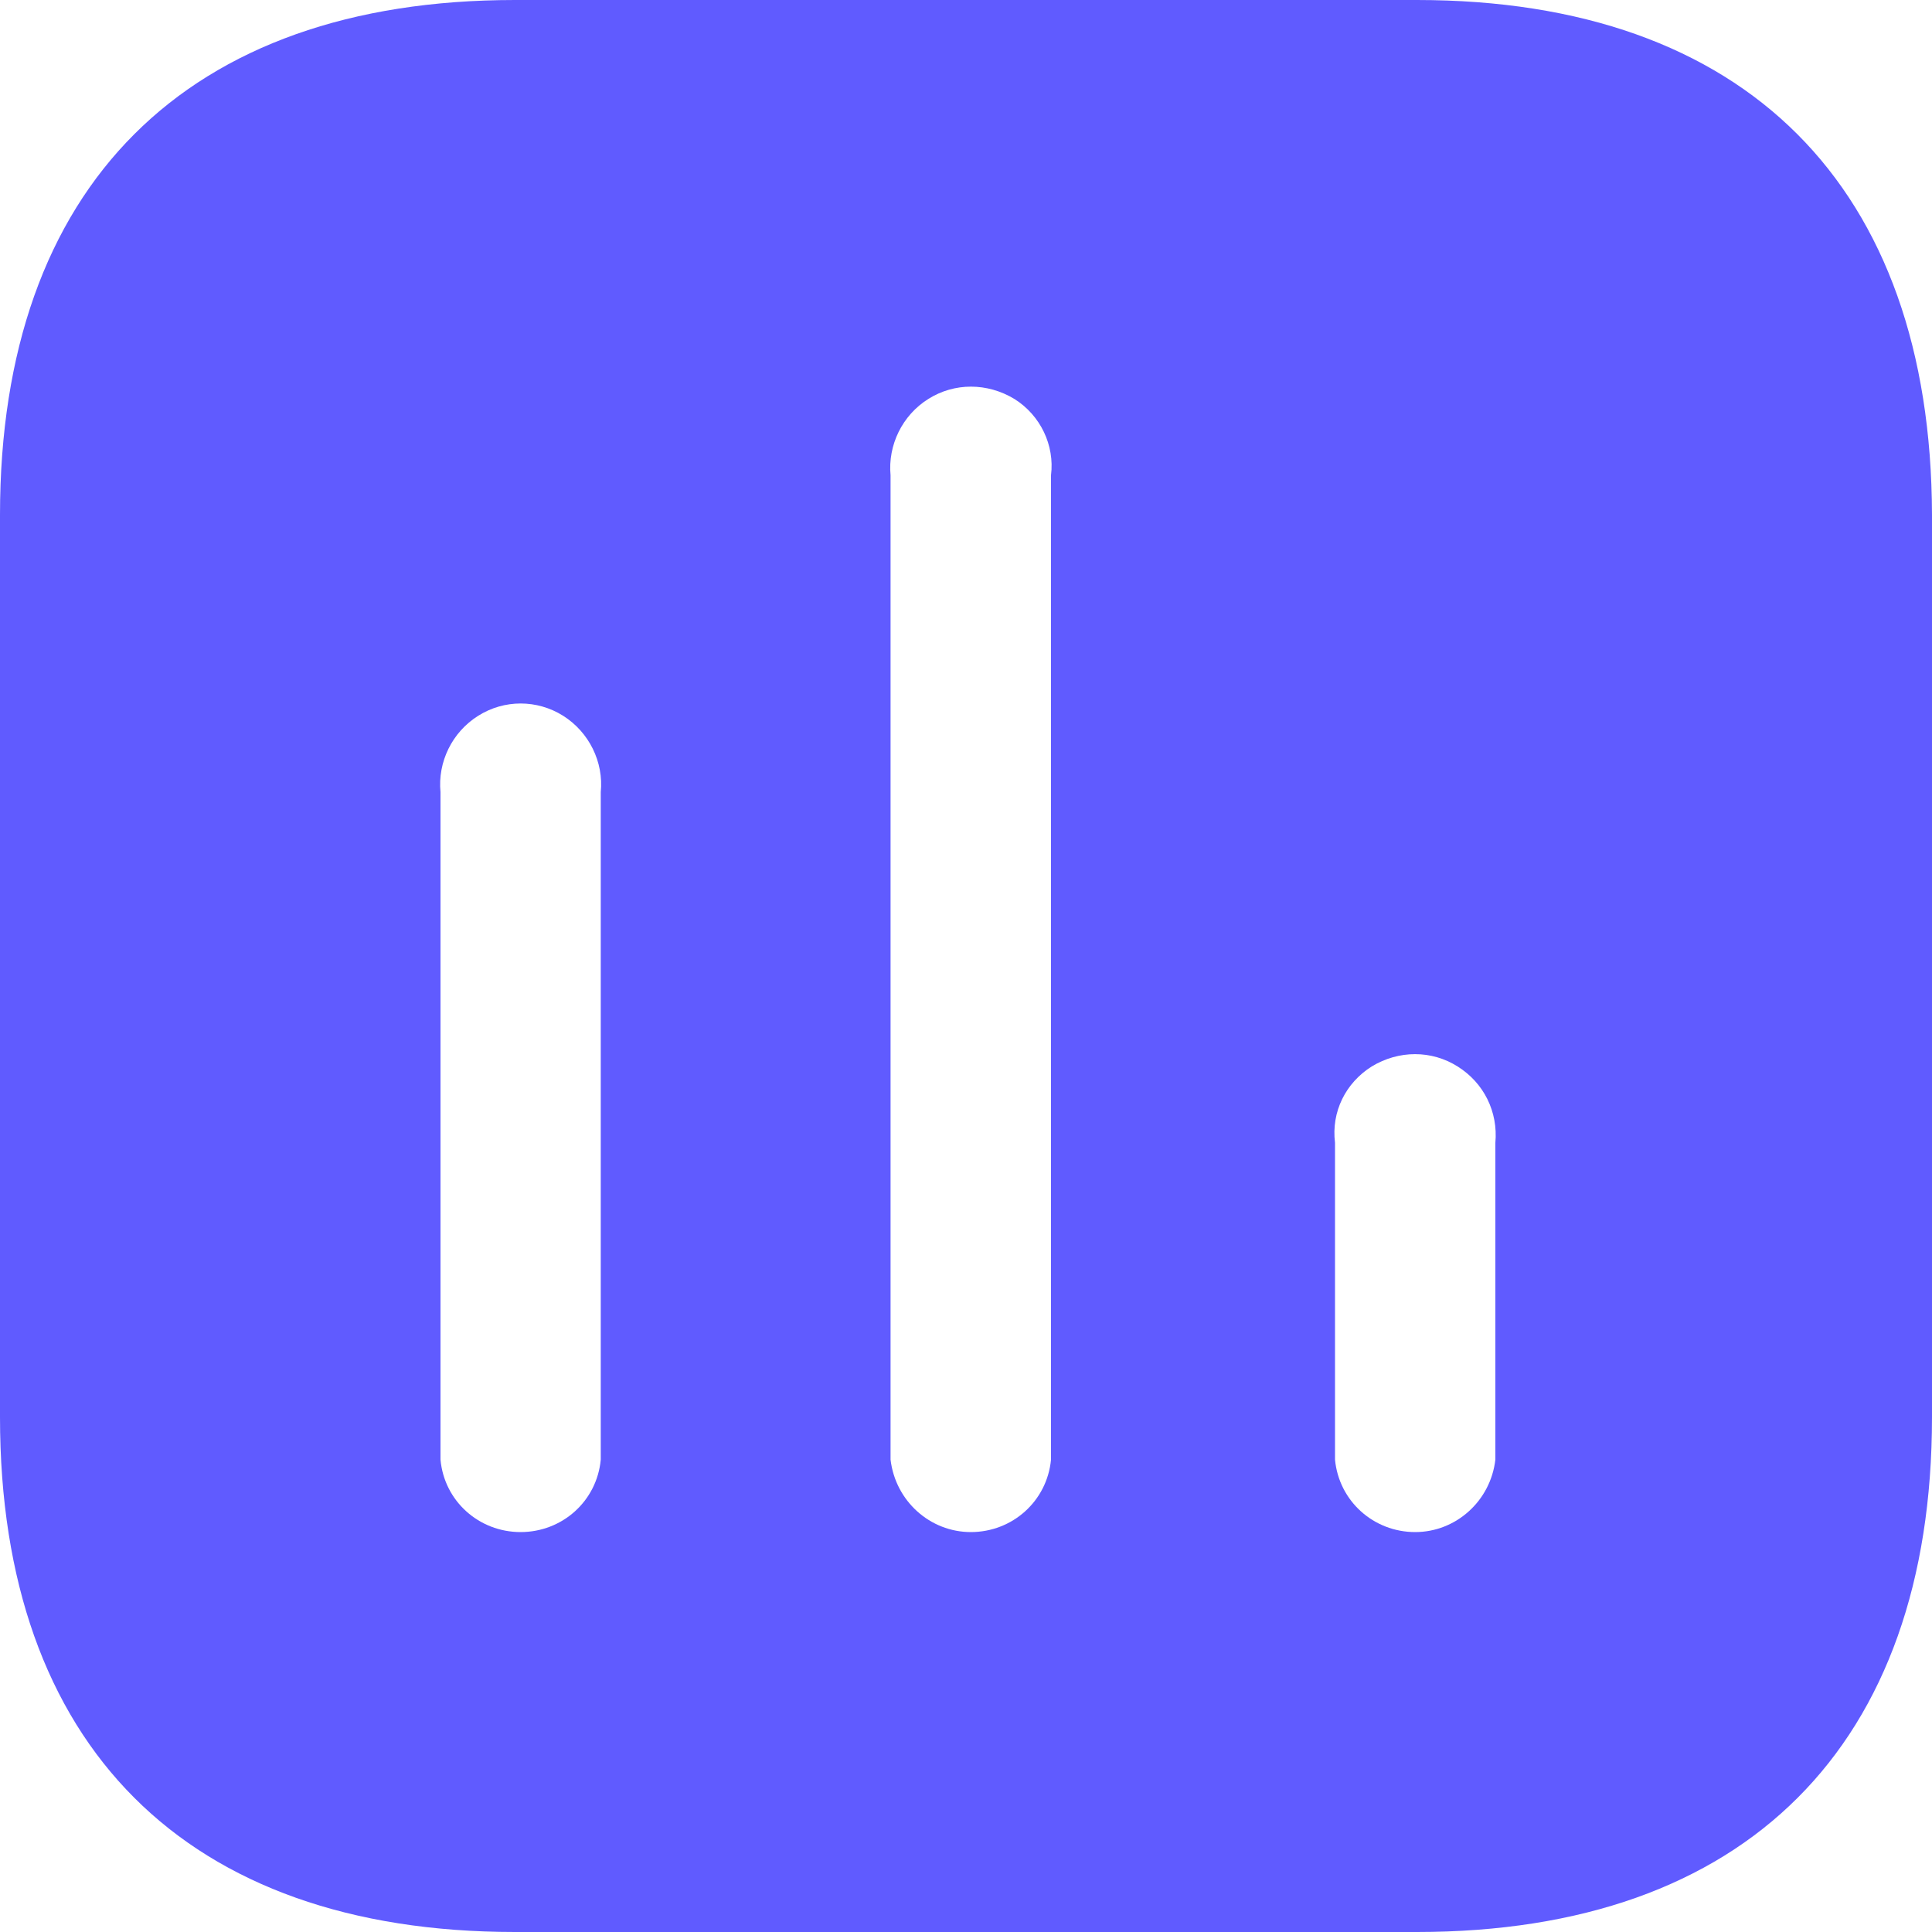
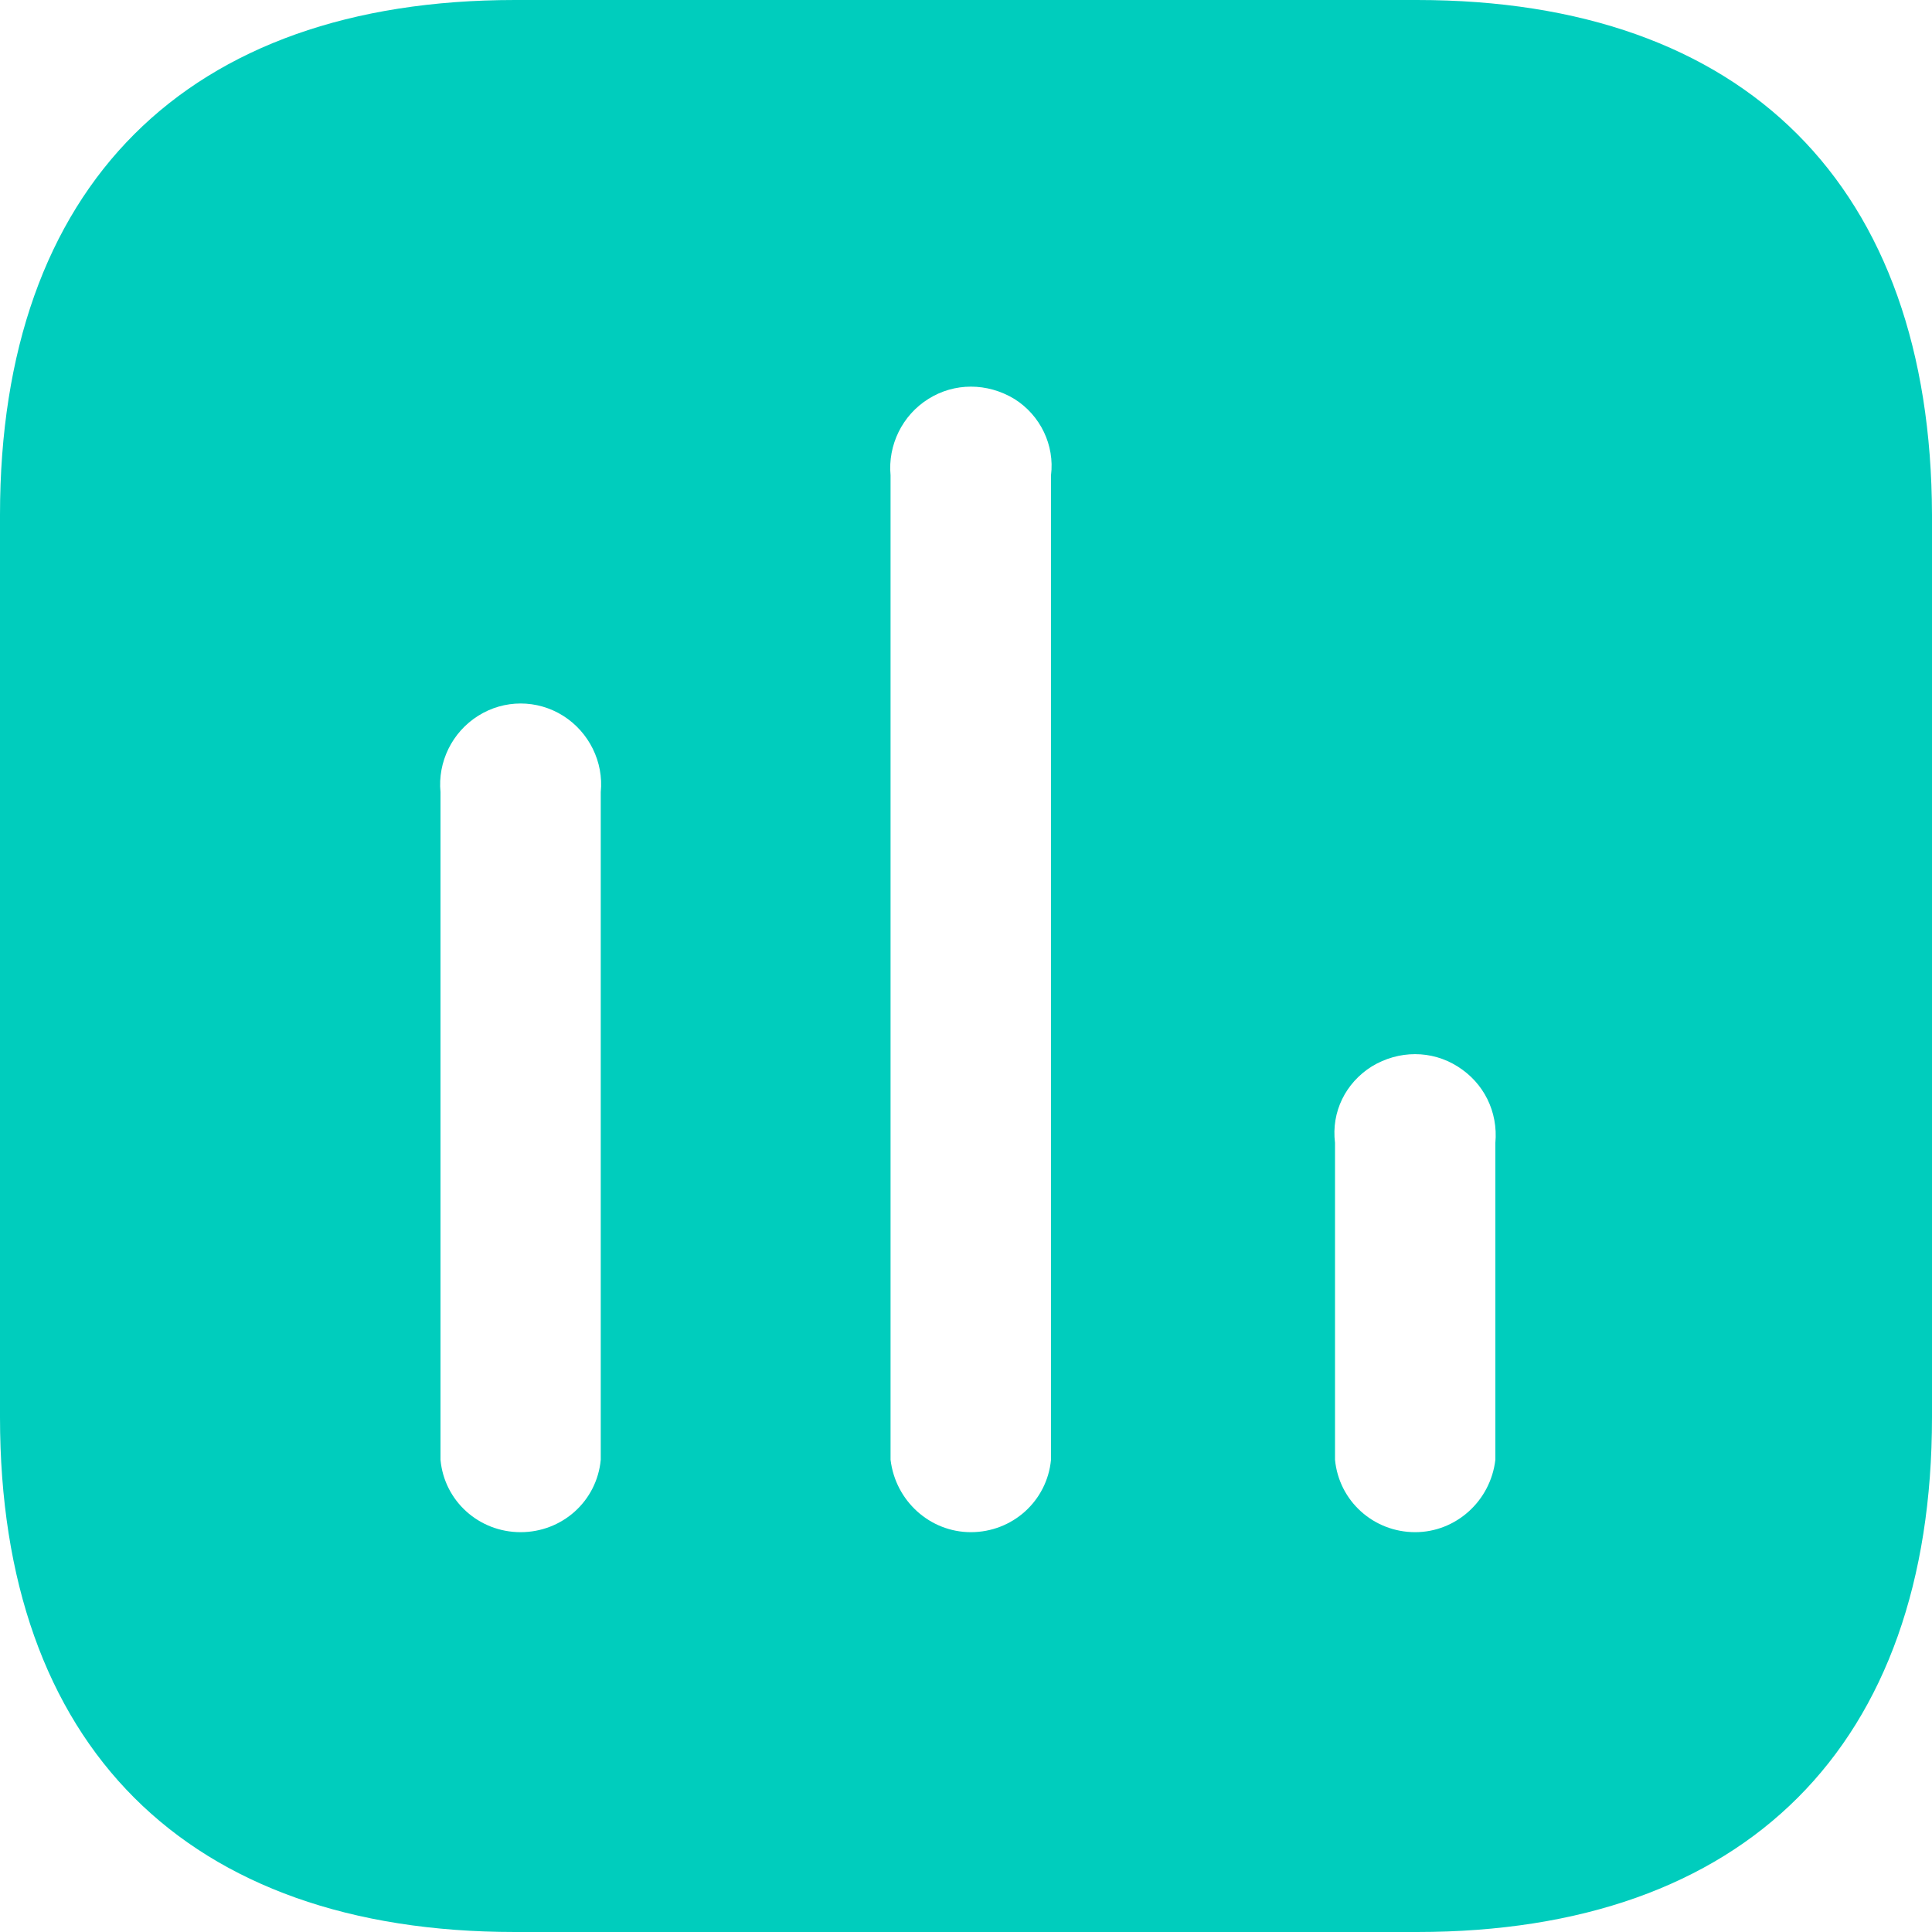
<svg xmlns="http://www.w3.org/2000/svg" width="20" height="20" viewBox="0 0 20 20" fill="none">
-   <path fill-rule="evenodd" clip-rule="evenodd" d="M5.33 0H14.669C18.07 0 19.991 1.929 20 5.33V14.67C20 18.07 18.07 20 14.669 20H5.33C1.929 20 0 18.07 0 14.67V5.33C0 1.929 1.929 0 5.33 0ZM10.05 15.86C10.48 15.86 10.839 15.54 10.88 15.11V4.92C10.919 4.61 10.771 4.299 10.501 4.13C10.22 3.96 9.879 3.96 9.61 4.13C9.339 4.299 9.19 4.61 9.219 4.92V15.11C9.27 15.54 9.629 15.86 10.05 15.86ZM14.65 15.86C15.07 15.86 15.43 15.54 15.48 15.11V11.83C15.509 11.509 15.361 11.21 15.089 11.04C14.82 10.87 14.48 10.87 14.2 11.04C13.93 11.21 13.78 11.509 13.82 11.83V15.11C13.861 15.54 14.22 15.86 14.65 15.86ZM6.219 15.11C6.179 15.54 5.82 15.86 5.389 15.86C4.959 15.86 4.599 15.54 4.56 15.11V8.2C4.53 7.889 4.679 7.58 4.95 7.41C5.219 7.24 5.56 7.24 5.83 7.41C6.099 7.58 6.25 7.889 6.219 8.2V15.11Z" fill="#605BFF" />
+   <path fill-rule="evenodd" clip-rule="evenodd" d="M5.33 0H14.669C18.07 0 19.991 1.929 20 5.33V14.671C20 18.07 18.07 20 14.669 20H5.33C1.929 20 0 18.07 0 14.671V5.33C0 1.929 1.929 0 5.33 0ZM10.05 15.861C10.48 15.861 10.839 15.54 10.88 15.111V4.92C10.919 4.61 10.771 4.299 10.501 4.13C10.22 3.96 9.879 3.96 9.61 4.13C9.339 4.299 9.19 4.61 9.219 4.92V15.111C9.27 15.54 9.629 15.861 10.05 15.861ZM14.65 15.861C15.07 15.861 15.43 15.54 15.48 15.111V11.831C15.509 11.509 15.361 11.21 15.089 11.04C14.82 10.87 14.48 10.87 14.2 11.04C13.93 11.21 13.78 11.509 13.82 11.831V15.111C13.861 15.54 14.22 15.861 14.65 15.861ZM6.219 15.111C6.179 15.54 5.82 15.861 5.389 15.861C4.959 15.861 4.599 15.54 4.56 15.111V8.2C4.53 7.889 4.679 7.58 4.95 7.41C5.219 7.24 5.56 7.24 5.83 7.41C6.099 7.58 6.25 7.889 6.219 8.2V15.111Z" fill="#00CDBD" />
</svg>
